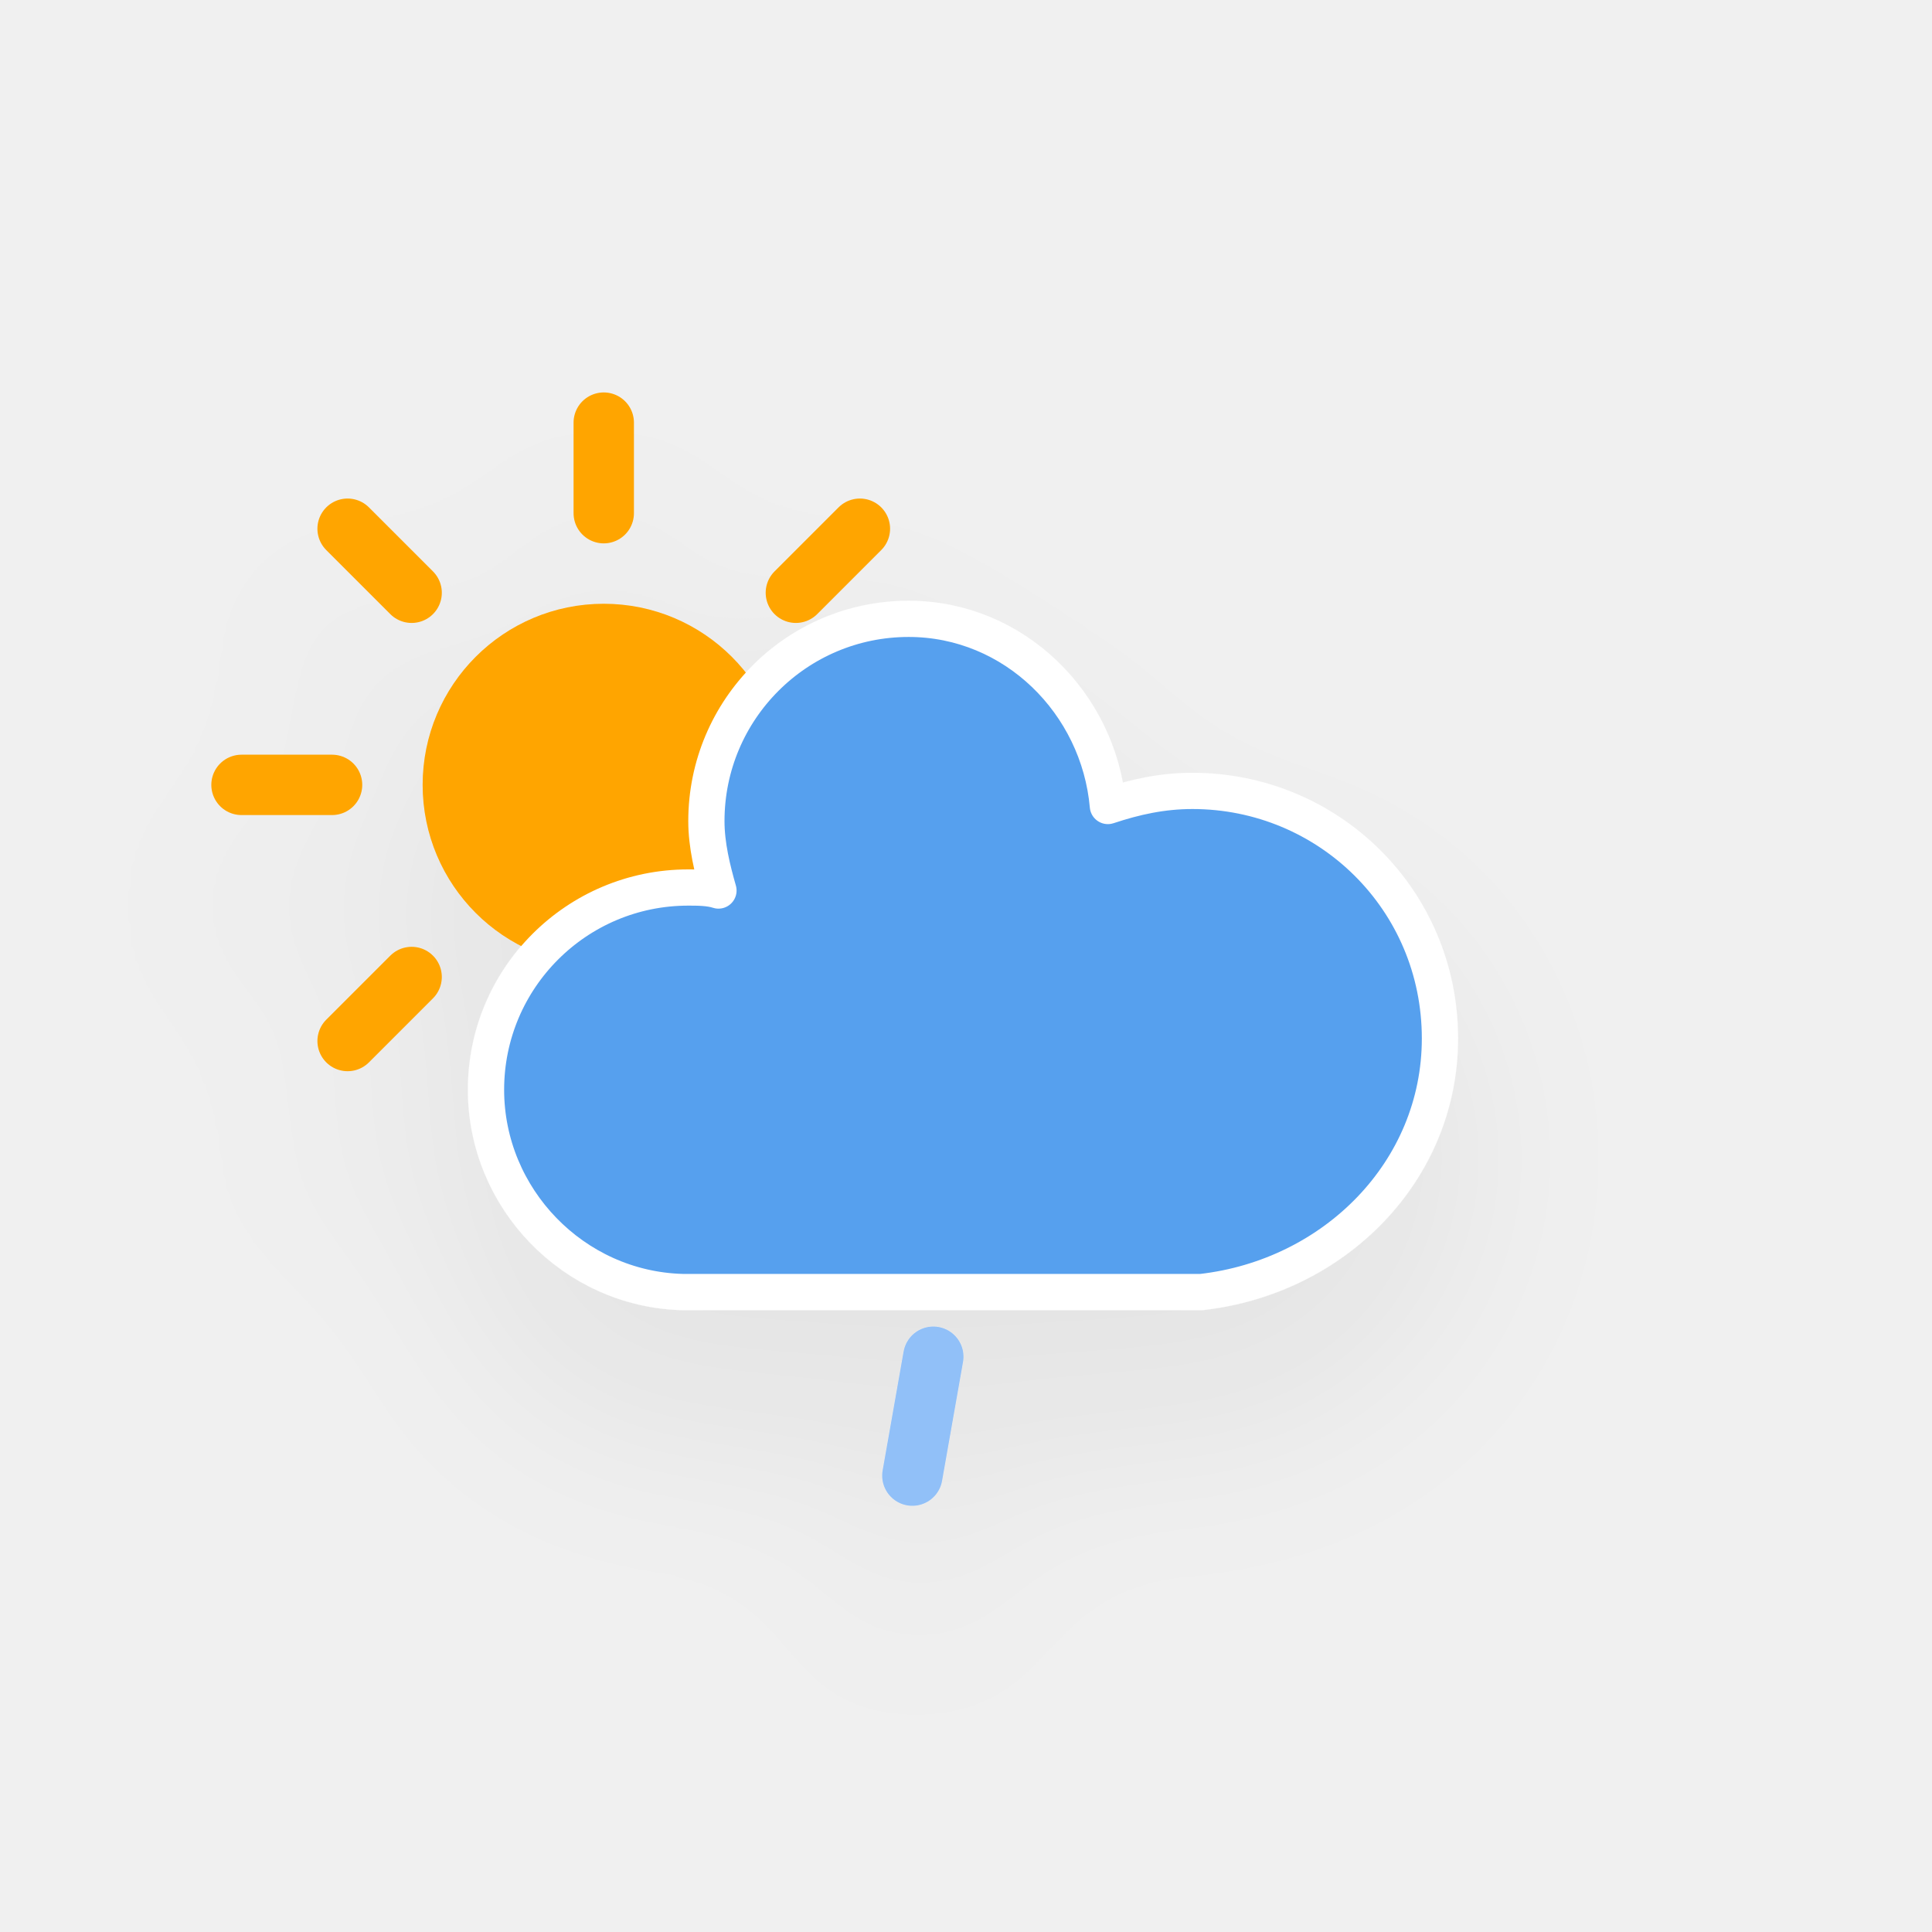
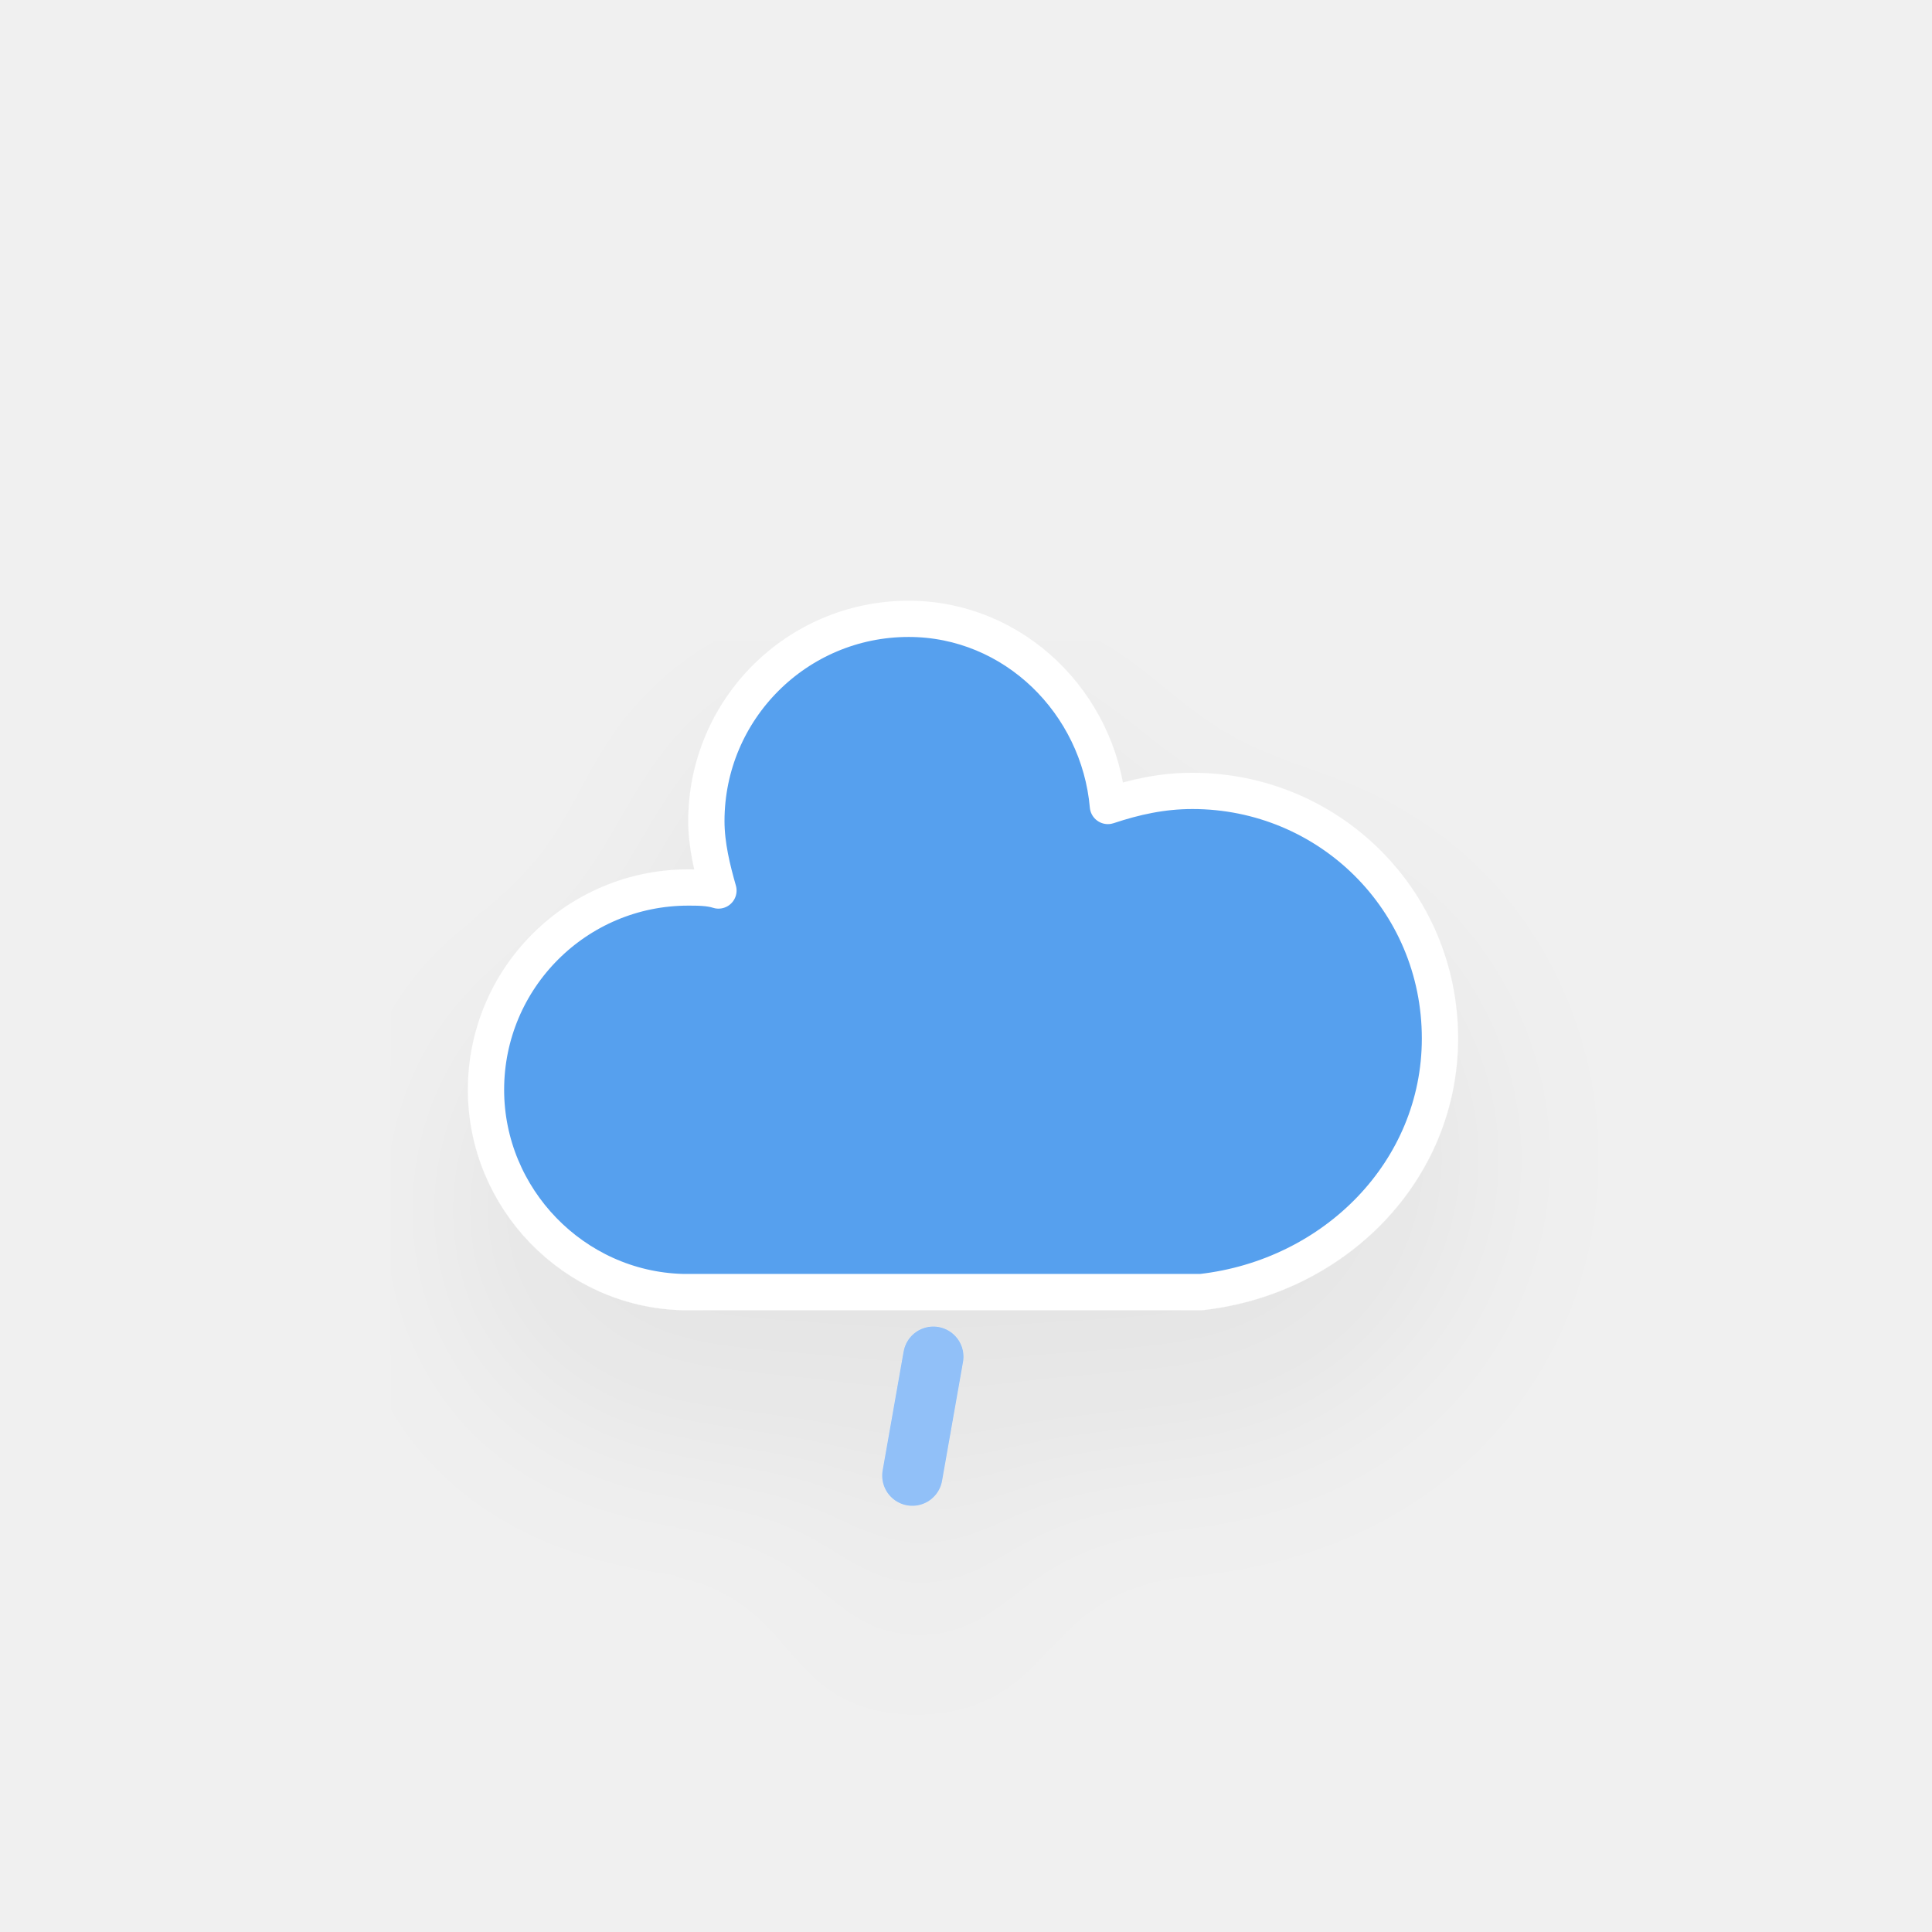
<svg xmlns="http://www.w3.org/2000/svg" version="1.1" width="64" height="64" viewbox="0 0 64 64">
  <defs>
    <filter id="blur" width="200%" height="200%">
      <feGaussianBlur in="SourceAlpha" stdDeviation="3" />
      <feOffset dx="0" dy="4" result="offsetblur" />
      <feComponentTransfer>
        <feFuncA type="linear" slope="0.05" />
      </feComponentTransfer>
      <feMerge>
        <feMergeNode />
        <feMergeNode in="SourceGraphic" />
      </feMerge>
    </filter>
+     <style type="text/css">
+ /*
+ ** RAIN
+ */
+ @keyframes am-weather-rain {
+   0% {
+     stroke-dashoffset: 0;
+   }
+ 
+   100% {
+     stroke-dashoffset: -100;
+   }
+ }
+ 
+ .am-weather-rain-1 {
+   -webkit-animation-name: am-weather-rain;
+      -moz-animation-name: am-weather-rain;
+       -ms-animation-name: am-weather-rain;
+           animation-name: am-weather-rain;
+   -webkit-animation-duration: 8s;
+      -moz-animation-duration: 8s;
+       -ms-animation-duration: 8s;
+           animation-duration: 8s;
+   -webkit-animation-timing-function: linear;
+      -moz-animation-timing-function: linear;
+       -ms-animation-timing-function: linear;
+           animation-timing-function: linear;
+   -webkit-animation-iteration-count: infinite;
+      -moz-animation-iteration-count: infinite;
+       -ms-animation-iteration-count: infinite;
+           animation-iteration-count: infinite;
+ }
+         </style>
  </defs>
-   <g filter="url(#blur)" id="rainy-2">
+   <g filter="url(#blur)" id="rainy-4">
    <g transform="translate(20,10)">
-       <g transform="translate(0,16)">
-         <g class="am-weather-sun">
-           <g>
-             <line fill="none" stroke="orange" stroke-linecap="round" stroke-width="2" transform="translate(0,9)" x1="0" x2="0" y1="0" y2="3" />
-           </g>
-           <g transform="rotate(45)">
-             <line fill="none" stroke="orange" stroke-linecap="round" stroke-width="2" transform="translate(0,9)" x1="0" x2="0" y1="0" y2="3" />
-           </g>
-           <g transform="rotate(90)">
-             <line fill="none" stroke="orange" stroke-linecap="round" stroke-width="2" transform="translate(0,9)" x1="0" x2="0" y1="0" y2="3" />
-           </g>
-           <g transform="rotate(135)">
-             <line fill="none" stroke="orange" stroke-linecap="round" stroke-width="2" transform="translate(0,9)" x1="0" x2="0" y1="0" y2="3" />
-           </g>
-           <g transform="rotate(180)">
-             <line fill="none" stroke="orange" stroke-linecap="round" stroke-width="2" transform="translate(0,9)" x1="0" x2="0" y1="0" y2="3" />
-           </g>
-           <g transform="rotate(225)">
-             <line fill="none" stroke="orange" stroke-linecap="round" stroke-width="2" transform="translate(0,9)" x1="0" x2="0" y1="0" y2="3" />
-           </g>
-           <g transform="rotate(270)">
-             <line fill="none" stroke="orange" stroke-linecap="round" stroke-width="2" transform="translate(0,9)" x1="0" x2="0" y1="0" y2="3" />
-           </g>
-           <g transform="rotate(315)">
-             <line fill="none" stroke="orange" stroke-linecap="round" stroke-width="2" transform="translate(0,9)" x1="0" x2="0" y1="0" y2="3" />
-           </g>
-         </g>
-         <circle cx="0" cy="0" fill="orange" r="5" stroke="orange" stroke-width="2" />
-       </g>
      <g>
-         <path d="M47.7,35.4c0-4.6-3.7-8.2-8.2-8.2c-1,0-1.9,0.2-2.8,0.5c-0.3-3.4-3.1-6.2-6.6-6.2c-3.7,0-6.7,3-6.7,6.7c0,0.8,0.2,1.6,0.4,2.3    c-0.3-0.1-0.7-0.1-1-0.1c-3.7,0-6.7,3-6.7,6.7c0,3.6,2.9,6.6,6.5,6.7l17.2,0C44.2,43.3,47.7,39.8,47.7,35.4z" fill="#57A0EE" stroke="#FFFFFF" stroke-linejoin="round" stroke-width="1.2" transform="translate(-20,-11)" />
+         <path d="M47.7,35.4c0-4.6-3.7-8.2-8.2-8.2c-1,0-1.9,0.2-2.8,0.5c-0.3-3.4-3.1-6.2-6.6-6.2c-3.7,0-6.7,3-6.7,6.7c0,0.8,0.2,1.6,0.4,2.3    c-0.3-0.1-0.7-0.1-1-0.1c-3.7,0-6.7,3-6.7,6.7c0,3.6,2.9,6.6,6.5,6.7l17.2,0C44.2,43.3,47.7,39.8,47.7,35.4z" fill="#57A0EE" stroke="white" stroke-linejoin="round" stroke-width="1.2" transform="translate(-20,-11)" />
      </g>
    </g>
    <g transform="translate(37,45), rotate(10)">
      <line class="am-weather-rain-1" fill="none" stroke="#91C0F8" stroke-dasharray="4,7" stroke-linecap="round" stroke-width="2" transform="translate(-6,1)" x1="0" x2="0" y1="0" y2="8" />
    </g>
  </g>
</svg>
